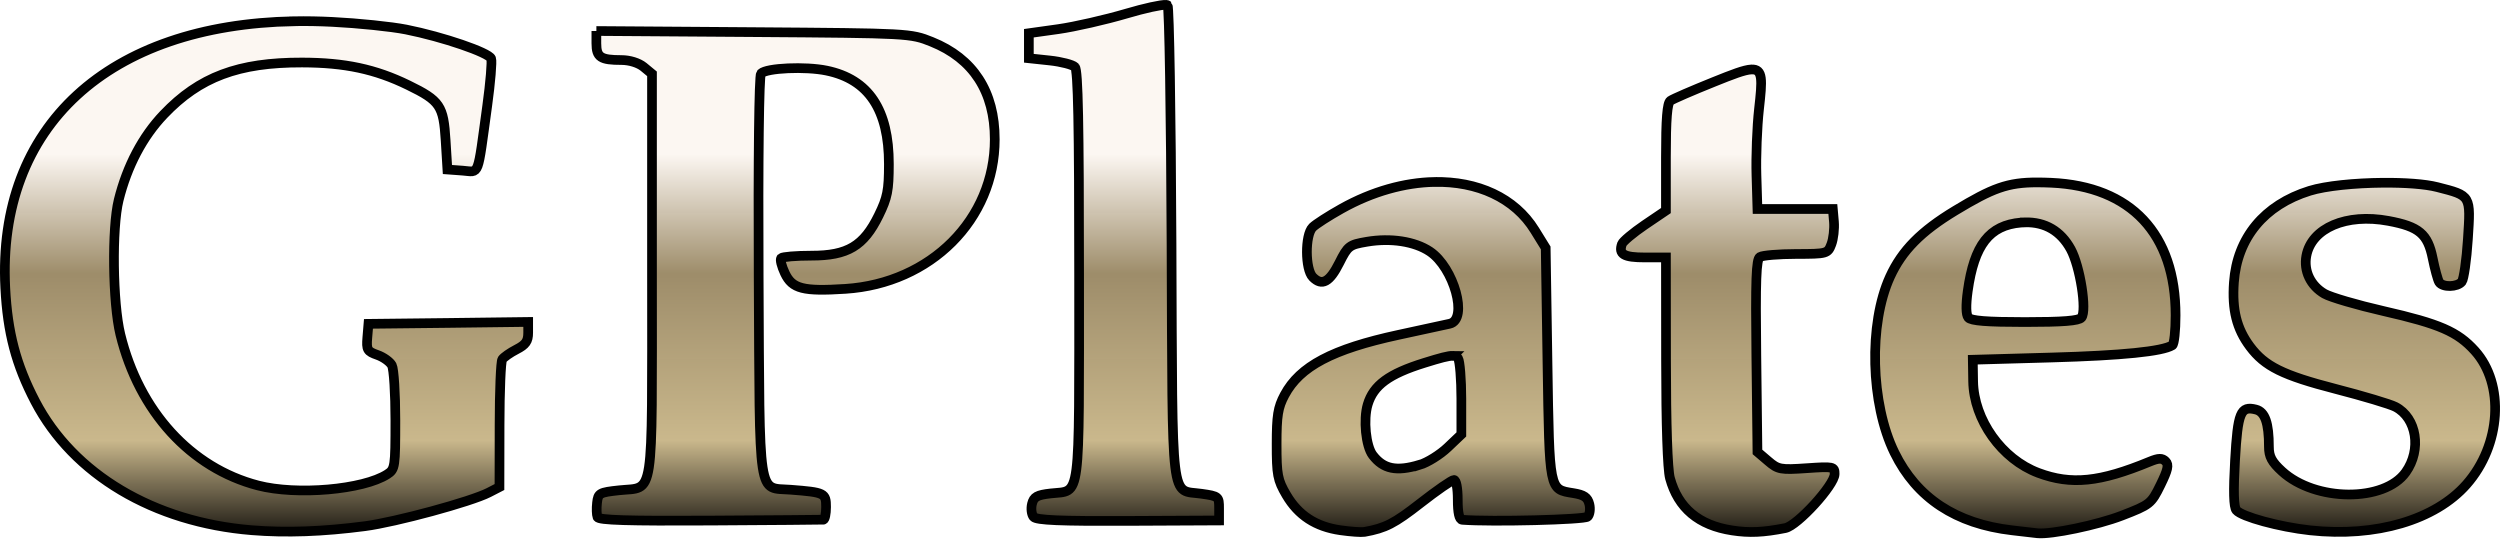
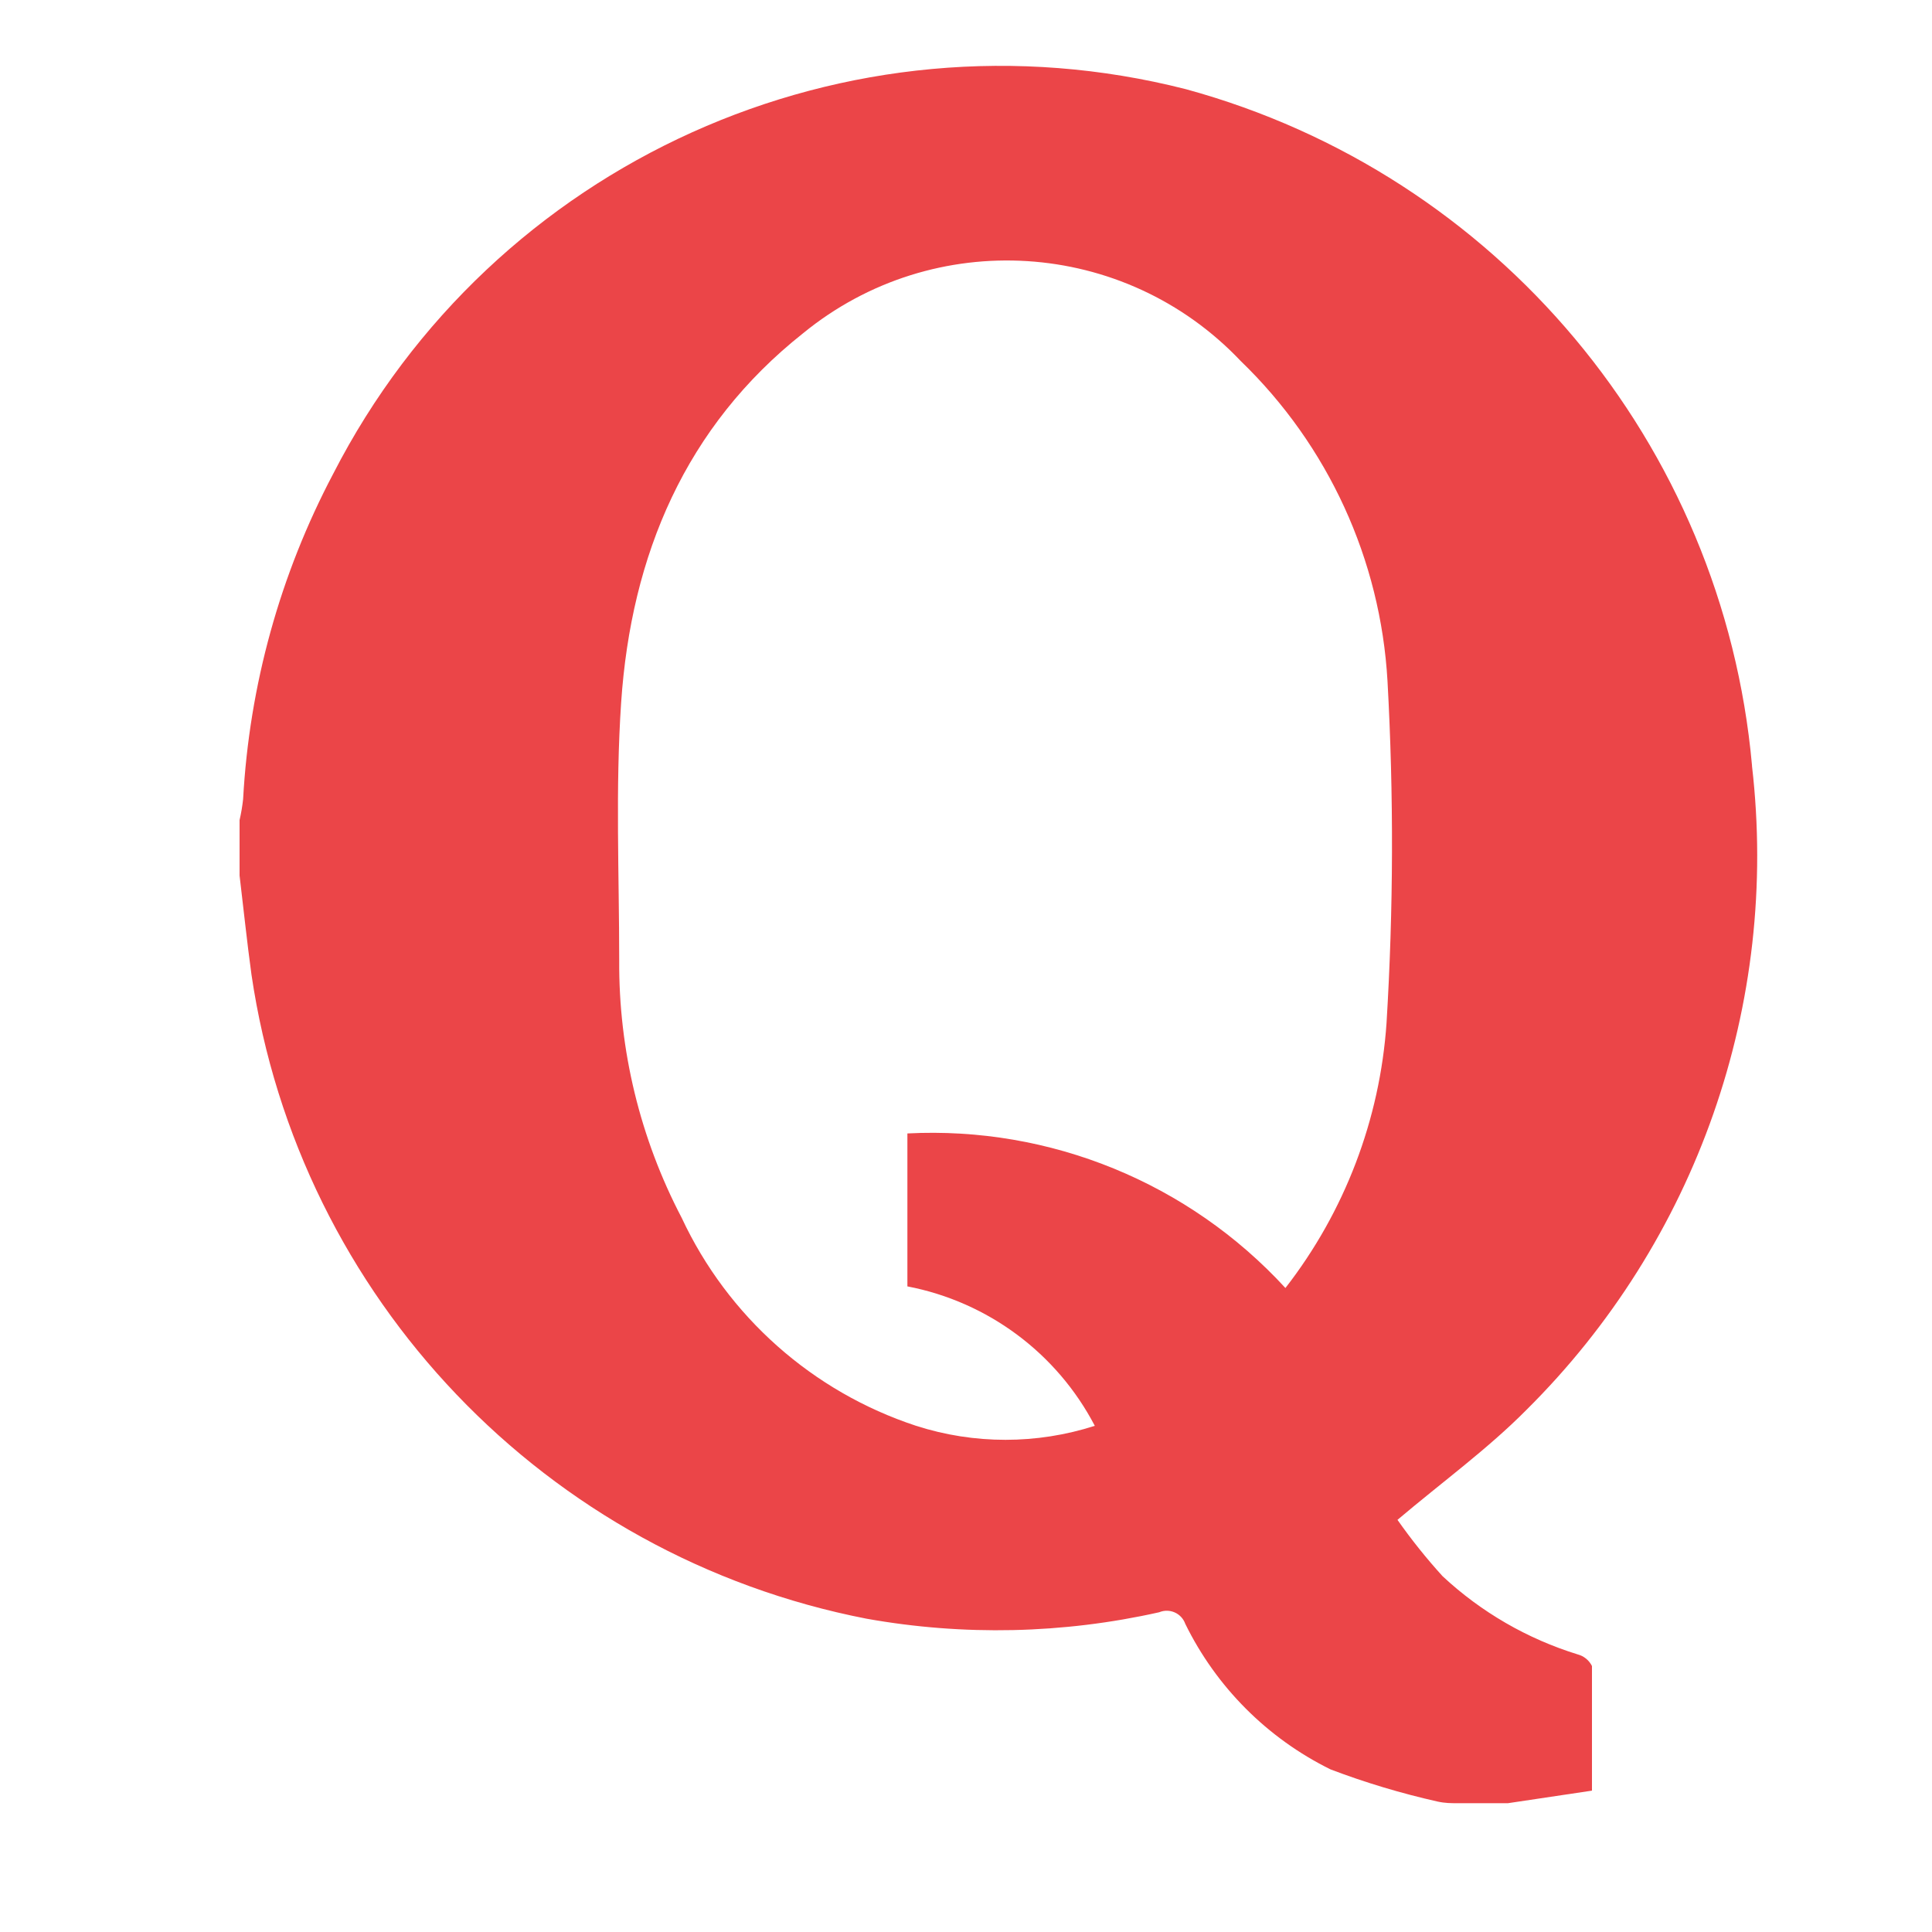
- <svg xmlns="http://www.w3.org/2000/svg" xmlns:xlink="http://www.w3.org/1999/xlink" width="696.545" height="149.964" id="svg2" version="1.1">
-   <defs id="defs4">
-     <filter y="-0.25" x="-0.25" height="1.5" width="1.5" id="filter4269" color-interpolation-filters="sRGB">
-       <feGaussianBlur result="blur" stdDeviation="3" in="SourceAlpha" id="feGaussianBlur4271" />
-       <feColorMatrix values="1 0 0 0 0 0 1 0 0 0 0 0 1 0 0 0 0 0 0.9 0 " type="matrix" result="bluralpha" id="feColorMatrix4273" />
-       <feOffset result="offsetBlur" dy="-0" dx="-0" in="bluralpha" id="feOffset4275" />
-       <feMerge id="feMerge4277">
-         <feMergeNode in="offsetBlur" id="feMergeNode4279" />
-         <feMergeNode in="SourceGraphic" id="feMergeNode4281" />
-       </feMerge>
-     </filter>
-     <filter y="-0.25" x="-0.25" height="1.5" width="1.5" id="filter3989" color-interpolation-filters="sRGB">
-       <feGaussianBlur result="blur" stdDeviation="14" in="SourceAlpha" id="feGaussianBlur3991" />
-       <feColorMatrix values="1 0 0 0 0 0 1 0 0 0 0 0 1 0 0 0 0 0 0.9 0 " type="matrix" result="bluralpha" id="feColorMatrix3993" />
-       <feOffset result="offsetBlur" dy="-0" dx="-0" in="bluralpha" id="feOffset3995" />
-       <feMerge id="feMerge3997">
-         <feMergeNode in="offsetBlur" id="feMergeNode3999" />
-         <feMergeNode in="SourceGraphic" id="feMergeNode4001" />
-       </feMerge>
-     </filter>
-     <linearGradient gradientUnits="userSpaceOnUse" y2="123.864" x2="863.639" y1="292.845" x1="863.639" id="linearGradient3721" xlink:href="#linearGradient3701" />
-     <linearGradient gradientUnits="userSpaceOnUse" y2="53.719" x2="319.609" y1="587.062" x1="319.609" id="linearGradient3699" xlink:href="#linearGradient3701" />
-     <linearGradient id="linearGradient3693">
-       <stop id="stop3695" offset="0" style="stop-color:#000000;stop-opacity:1;" />
-       <stop id="stop3697" offset="1" style="stop-color:#000000;stop-opacity:0;" />
-     </linearGradient>
-     <linearGradient id="linearGradient3701">
-       <stop id="stop3703" offset="0" style="stop-color:#191610;stop-opacity:0.996;" />
-       <stop style="stop-color:#cab88c;stop-opacity:1;" offset="0.178" id="stop3711" />
-       <stop id="stop3713" offset="0.491" style="stop-color:#9d8c69;stop-opacity:0.996;" />
-       <stop style="stop-color:#fcf7f2;stop-opacity:1;" offset="0.716" id="stop3723" />
-       <stop id="stop3705" offset="1" style="stop-color:#fcf7f2;stop-opacity:1;" />
-     </linearGradient>
-     <linearGradient xlink:href="#linearGradient3701" id="linearGradient3724" x1="370.529" y1="166.808" x2="370.529" y2="18.545" gradientUnits="userSpaceOnUse" />
+ <svg xmlns="http://www.w3.org/2000/svg" data-name="Layer 1" id="Layer_1" viewBox="0 0 60 60">
+   <defs>
+     <style>.cls-1{fill:none;clip-rule:evenodd;}.cls-2{clip-path:url(#clip-path);}.cls-3{fill:#eb4548;}</style>
+     <clipPath id="clip-path">
+       <path class="cls-1" d="M43.06,31.77A15.09,15.09,0,0,1,39.92,40a14.9,14.9,0,0,0-11.74-4.8v4.75A8.34,8.34,0,0,1,34,44.28a9.07,9.07,0,0,1-5.55,0,12.26,12.26,0,0,1-7.28-6.46,17,17,0,0,1-1.94-8c0-2.66-.12-5.33.06-8,0.31-4.59,2-8.58,5.65-11.47a10,10,0,0,1,13.59.86,15,15,0,0,1,4.56,9.94A91.43,91.43,0,0,1,43.06,31.77Zm11.35-8a24,24,0,0,0-17.58-21A23.29,23.29,0,0,0,10.35,14.71a24.51,24.51,0,0,0-2.8,10.11,5.69,5.69,0,0,1-.11.65v1.72c0.12,1,.23,2.06.37,3.08a23.93,23.93,0,0,0,19.1,20A23,23,0,0,0,36,50.07a0.61,0.61,0,0,1,.81.36,9.9,9.9,0,0,0,4.51,4.52,24.52,24.52,0,0,0,3.33,1C44.88,56,45.07,56,45.26,56h1.57l2.61-.39c0-1.31,0-2.59,0-3.87A0.69,0.69,0,0,0,49,51.38a10.85,10.85,0,0,1-4.2-2.43A17.87,17.87,0,0,1,43.4,47.2c1.42-1.2,2.8-2.2,4-3.41A24.23,24.23,0,0,0,54.41,23.79Z" />
+     </clipPath>
  </defs>
-   <g id="layer1" transform="translate(-22.2562,-17.69455)">
-     <path style="fill:url(#linearGradient3724);fill-opacity:1;stroke:#000000;stroke-width:2.7;stroke-miterlimit:4;stroke-opacity:1;stroke-dasharray:none" d="m 347.165,19.049 c -1.374,-0.081 -5.964,0.924 -11.094,2.438 -5.863,1.729 -14.373,3.668 -18.906,4.312 l -8.25,1.156 0,3.5 0,3.469 5.844,0.625 c 3.204,0.344 6.354,1.167 7,1.812 0.871,0.871 1.156,15.858 1.156,58.094 0,64.174 0.578,59.762 -7.906,60.719 -3.818,0.43 -4.725,0.937 -5.219,2.906 -0.329,1.31 -0.127,2.945 0.438,3.625 0.771,0.929 7.348,1.214 26.375,1.125 l 25.312,-0.125 0,-3.375 c 0,-3.272 -0.113,-3.381 -4.875,-4.062 -8.749,-1.252 -8.069,4.446 -8.375,-69.594 -0.149,-36.127 -0.639,-66.046 -1.094,-66.5 -0.057,-0.057 -0.21,-0.113 -0.406,-0.125 z m -242.938,4.562 c -51.763,0.963 -82.82,29.187 -80.5,74.312 0.64,12.447 2.985,21.363 8.344,31.625 10.62,20.338 33.02,33.657 60.344,35.875 9.586,0.778 19.774,0.407 31.5,-1.125 8.561,-1.119 29.629,-6.84 34.531,-9.375 l 2.969,-1.531 0.031,-17.25 c 0.008,-9.473 0.346,-17.702 0.75,-18.312 0.404,-0.611 2.181,-1.865 3.969,-2.781 2.572,-1.318 3.25,-2.287 3.25,-4.656 l 0,-3 -22.25,0.281 -22.25,0.25 -0.312,3.781 c -0.284,3.438 -0.022,3.898 2.781,4.875 1.696,0.591 3.524,1.9 4.062,2.906 0.538,1.006 0.969,7.895 0.969,15.344 0,12.948 -0.099,13.614 -2.25,15 -6.699,4.315 -25.244,5.935 -36.031,3.125 -18.758,-4.886 -33.106,-20.627 -38.344,-42.062 -2.148,-8.788 -2.408,-29.663 -0.469,-37.469 2.36,-9.498 6.691,-17.688 12.562,-23.844 9.966,-10.449 20.758,-14.509 38.531,-14.469 11.914,0.027 20.392,1.829 29.594,6.312 8.89,4.331 9.815,5.742 10.406,15.375 l 0.5,8.125 4.219,0.312 c 4.82,0.35 4.075,2.284 6.875,-18.094 0.89,-6.478 1.382,-12.374 1.094,-13.125 -0.639,-1.665 -13.5,-6.067 -23.688,-8.094 -4.111,-0.818 -13.374,-1.767 -20.562,-2.125 -3.631,-0.181 -7.174,-0.252 -10.625,-0.188 z m 84.188,2.719 0,3.438 c 0,3.892 1.184,4.656 7,4.656 2.259,0 4.756,0.772 6.156,1.906 l 2.344,1.938 0,56.031 c 0,63.956 0.769,58.934 -9.156,60 -5.496,0.59 -5.851,0.802 -6.156,3.469 -0.179,1.559 -0.121,3.359 0.125,4 0.329,0.858 8.579,1.104 31.312,0.969 16.983,-0.101 31.212,-0.213 31.625,-0.25 0.412,-0.036 0.75,-1.617 0.75,-3.531 0,-3.883 -0.41,-4.078 -9.812,-4.812 -9.328,-0.728 -8.647,3.85 -8.969,-59.406 -0.167,-32.812 0.115,-56.022 0.656,-56.562 1.558,-1.558 12.389,-2.036 18.281,-0.812 11.72,2.433 17.354,10.898 17.344,26.062 -0.005,7.307 -0.4,9.326 -2.844,14.312 -4.179,8.527 -8.661,11.188 -18.75,11.188 -4.255,0 -8.037,0.32 -8.406,0.688 -0.369,0.368 0.103,2.264 1.031,4.219 2.056,4.332 5.06,5.103 16.844,4.344 23.788,-1.532 41.625,-19.38 41.625,-41.656 0,-13.287 -5.98,-22.529 -17.594,-27.188 -5.851,-2.347 -6.324,-2.372 -49.656,-2.688 l -43.75,-0.312 z m 321.781,10.719 c -1.99,0.104 -5.262,1.387 -10.438,3.469 -5.954,2.395 -11.406,4.751 -12.094,5.25 -0.903,0.655 -1.25,5.028 -1.25,15.75 l 0,14.844 -5.906,4 c -3.25,2.207 -6.099,4.611 -6.344,5.312 -1.002,2.874 0.526,3.75 6.375,3.75 l 5.875,0 0.031,28.75 c 0.003,17.666 0.422,30.292 1.094,32.75 2.274,8.325 7.97,13.13 17.344,14.562 4.791,0.732 8.661,0.557 14.781,-0.656 3.401,-0.674 13.744,-12.011 13.75,-15.062 0.004,-2.069 -0.3,-2.138 -7.781,-1.625 -7.293,0.5 -7.985,0.377 -10.75,-2 l -2.969,-2.531 -0.312,-26.75 c -0.248,-21.238 -0.042,-26.902 1,-27.563 0.721,-0.457 5.268,-0.836 10.094,-0.844 8.602,-0.015 8.809,-0.078 9.812,-2.719 0.563,-1.481 0.883,-4.294 0.719,-6.25 l -0.312,-3.562 -10.5,0 -10.5,0 -0.281,-9.375 c -0.159,-5.166 0.16,-13.497 0.719,-18.5 0.903,-8.089 1.161,-11.173 -2.156,-11 z m -88.344,31.344 c -8.211,0.169 -17.166,2.602 -25.812,7.438 -3.589,2.007 -7.209,4.334 -8.062,5.188 -2.158,2.158 -2.117,11.726 0.062,13.906 2.553,2.553 4.674,1.392 7.375,-4 2.377,-4.746 2.777,-5.042 7.688,-5.875 6.642,-1.127 13.302,-0.102 17.5,2.688 6.782,4.506 10.779,19 5.562,20.156 -1.238,0.274 -7.65,1.666 -14.25,3.094 -18.439,3.989 -27.486,8.763 -31.75,16.75 -1.865,3.494 -2.217,5.77 -2.219,13.688 -0.002,8.558 0.249,9.987 2.719,14.188 3.337,5.676 8.165,8.82 15.062,9.812 2.857,0.411 5.862,0.618 6.688,0.469 5.859,-1.057 8.32,-2.327 15.625,-8.031 4.531,-3.538 8.724,-6.438 9.312,-6.438 0.63,0 1.062,2.262 1.062,5.5 0,3.682 0.413,5.529 1.25,5.594 8.172,0.629 34.082,-0.02 34.938,-0.875 0.592,-0.592 0.806,-2.156 0.469,-3.5 -0.478,-1.905 -1.471,-2.578 -4.5,-3.062 -6.711,-1.073 -6.602,-0.463 -7.156,-36.125 l -0.5,-32.188 -3.031,-4.906 c -5.61,-9.109 -16.03,-13.716 -28.031,-13.469 z m 168.062,0.125 c -8.302,-0.023 -12.528,1.594 -22.875,7.844 -9.56,5.775 -14.838,11.11 -18.188,18.438 -6.01,13.147 -5.432,35.401 1.25,49.031 6.183,12.613 17.102,19.809 32.812,21.625 3.3,0.382 6.45,0.754 7,0.812 3.826,0.405 16.726,-2.294 23.5,-4.906 7.882,-3.04 8.209,-3.286 10.781,-8.531 2.083,-4.248 2.397,-5.634 1.438,-6.594 -0.959,-0.959 -1.923,-0.959 -4.469,0.094 -13.841,5.724 -21.817,6.549 -30.969,3.125 -10.202,-3.817 -18.025,-14.791 -18.188,-25.531 l -0.094,-6 22,-0.625 c 19.568,-0.552 30.792,-1.675 33.594,-3.406 0.507,-0.314 0.906,-4.076 0.906,-8.344 0,-22.701 -12.401,-35.935 -34.656,-36.938 -1.382,-0.062 -2.658,-0.091 -3.844,-0.094 z m 96.25,0.094 c -7.726,0.062 -15.933,0.857 -20.406,2.25 -12.634,3.934 -20.206,13.086 -21.094,25.5 -0.548,7.663 0.761,12.912 4.469,17.875 4.132,5.532 9.136,8.01 23.844,11.812 7.676,1.985 15.184,4.223 16.688,5 5.949,3.074 7.345,11.942 2.875,18.219 -5.966,8.379 -25.191,8.248 -34.469,-0.25 -2.862,-2.622 -3.656,-4.105 -3.656,-6.844 0,-6.601 -1.082,-9.737 -3.625,-10.375 -4.287,-1.076 -5.048,0.764 -5.812,14.188 -0.491,8.618 -0.379,12.967 0.375,13.875 1.489,1.794 12.026,4.666 20.562,5.594 18.301,1.988 34.822,-2.882 43.562,-12.812 9.646,-10.958 10.691,-27.945 2.312,-37.219 -4.802,-5.316 -9.799,-7.49 -25.438,-11.062 -7.383,-1.687 -14.787,-3.862 -16.438,-4.813 -3.889,-2.24 -5.856,-6.363 -5.062,-10.594 1.455,-7.753 11.164,-11.891 22.844,-9.719 8.569,1.594 10.979,3.619 12.344,10.406 0.61,3.036 1.428,6.034 1.812,6.656 0.938,1.518 5.072,1.434 6.312,-0.125 0.547,-0.688 1.312,-5.993 1.688,-11.812 0.797,-12.337 0.937,-12.111 -8.5,-14.531 -3.453,-0.886 -9.179,-1.267 -15.188,-1.219 z m -99.719,11.031 c 5.629,-0.139 9.984,2.423 12.75,7.469 2.607,4.754 4.559,17.109 3,19.063 -0.717,0.898 -5.176,1.25 -15.781,1.25 -10.6,0 -15.025,-0.352 -15.75,-1.25 -0.648,-0.803 -0.709,-3.447 -0.156,-7.406 1.796,-12.864 6.036,-18.31 14.812,-19.062 0.386,-0.033 0.75,-0.053 1.125,-0.062 z m -159.375,37.188 c 0.757,0.017 1.16,0.281 1.438,0.719 0.487,0.769 0.898,5.834 0.906,11.281 l 0,9.906 -3.812,3.625 c -2.1,1.998 -5.618,4.208 -7.844,4.875 l 0,-0.031 c -6.436,1.928 -10.053,1.204 -13.031,-2.688 -1.927,-2.518 -2.663,-9.929 -1.406,-14.125 1.611,-5.378 5.903,-8.514 15.781,-11.594 4.456,-1.389 6.706,-1.998 7.969,-1.969 z" id="path2830" />
+   <g class="cls-2">
+     <rect class="cls-3" height="64" width="57.1" x="2.44" y="-2.98" />
  </g>
</svg>
